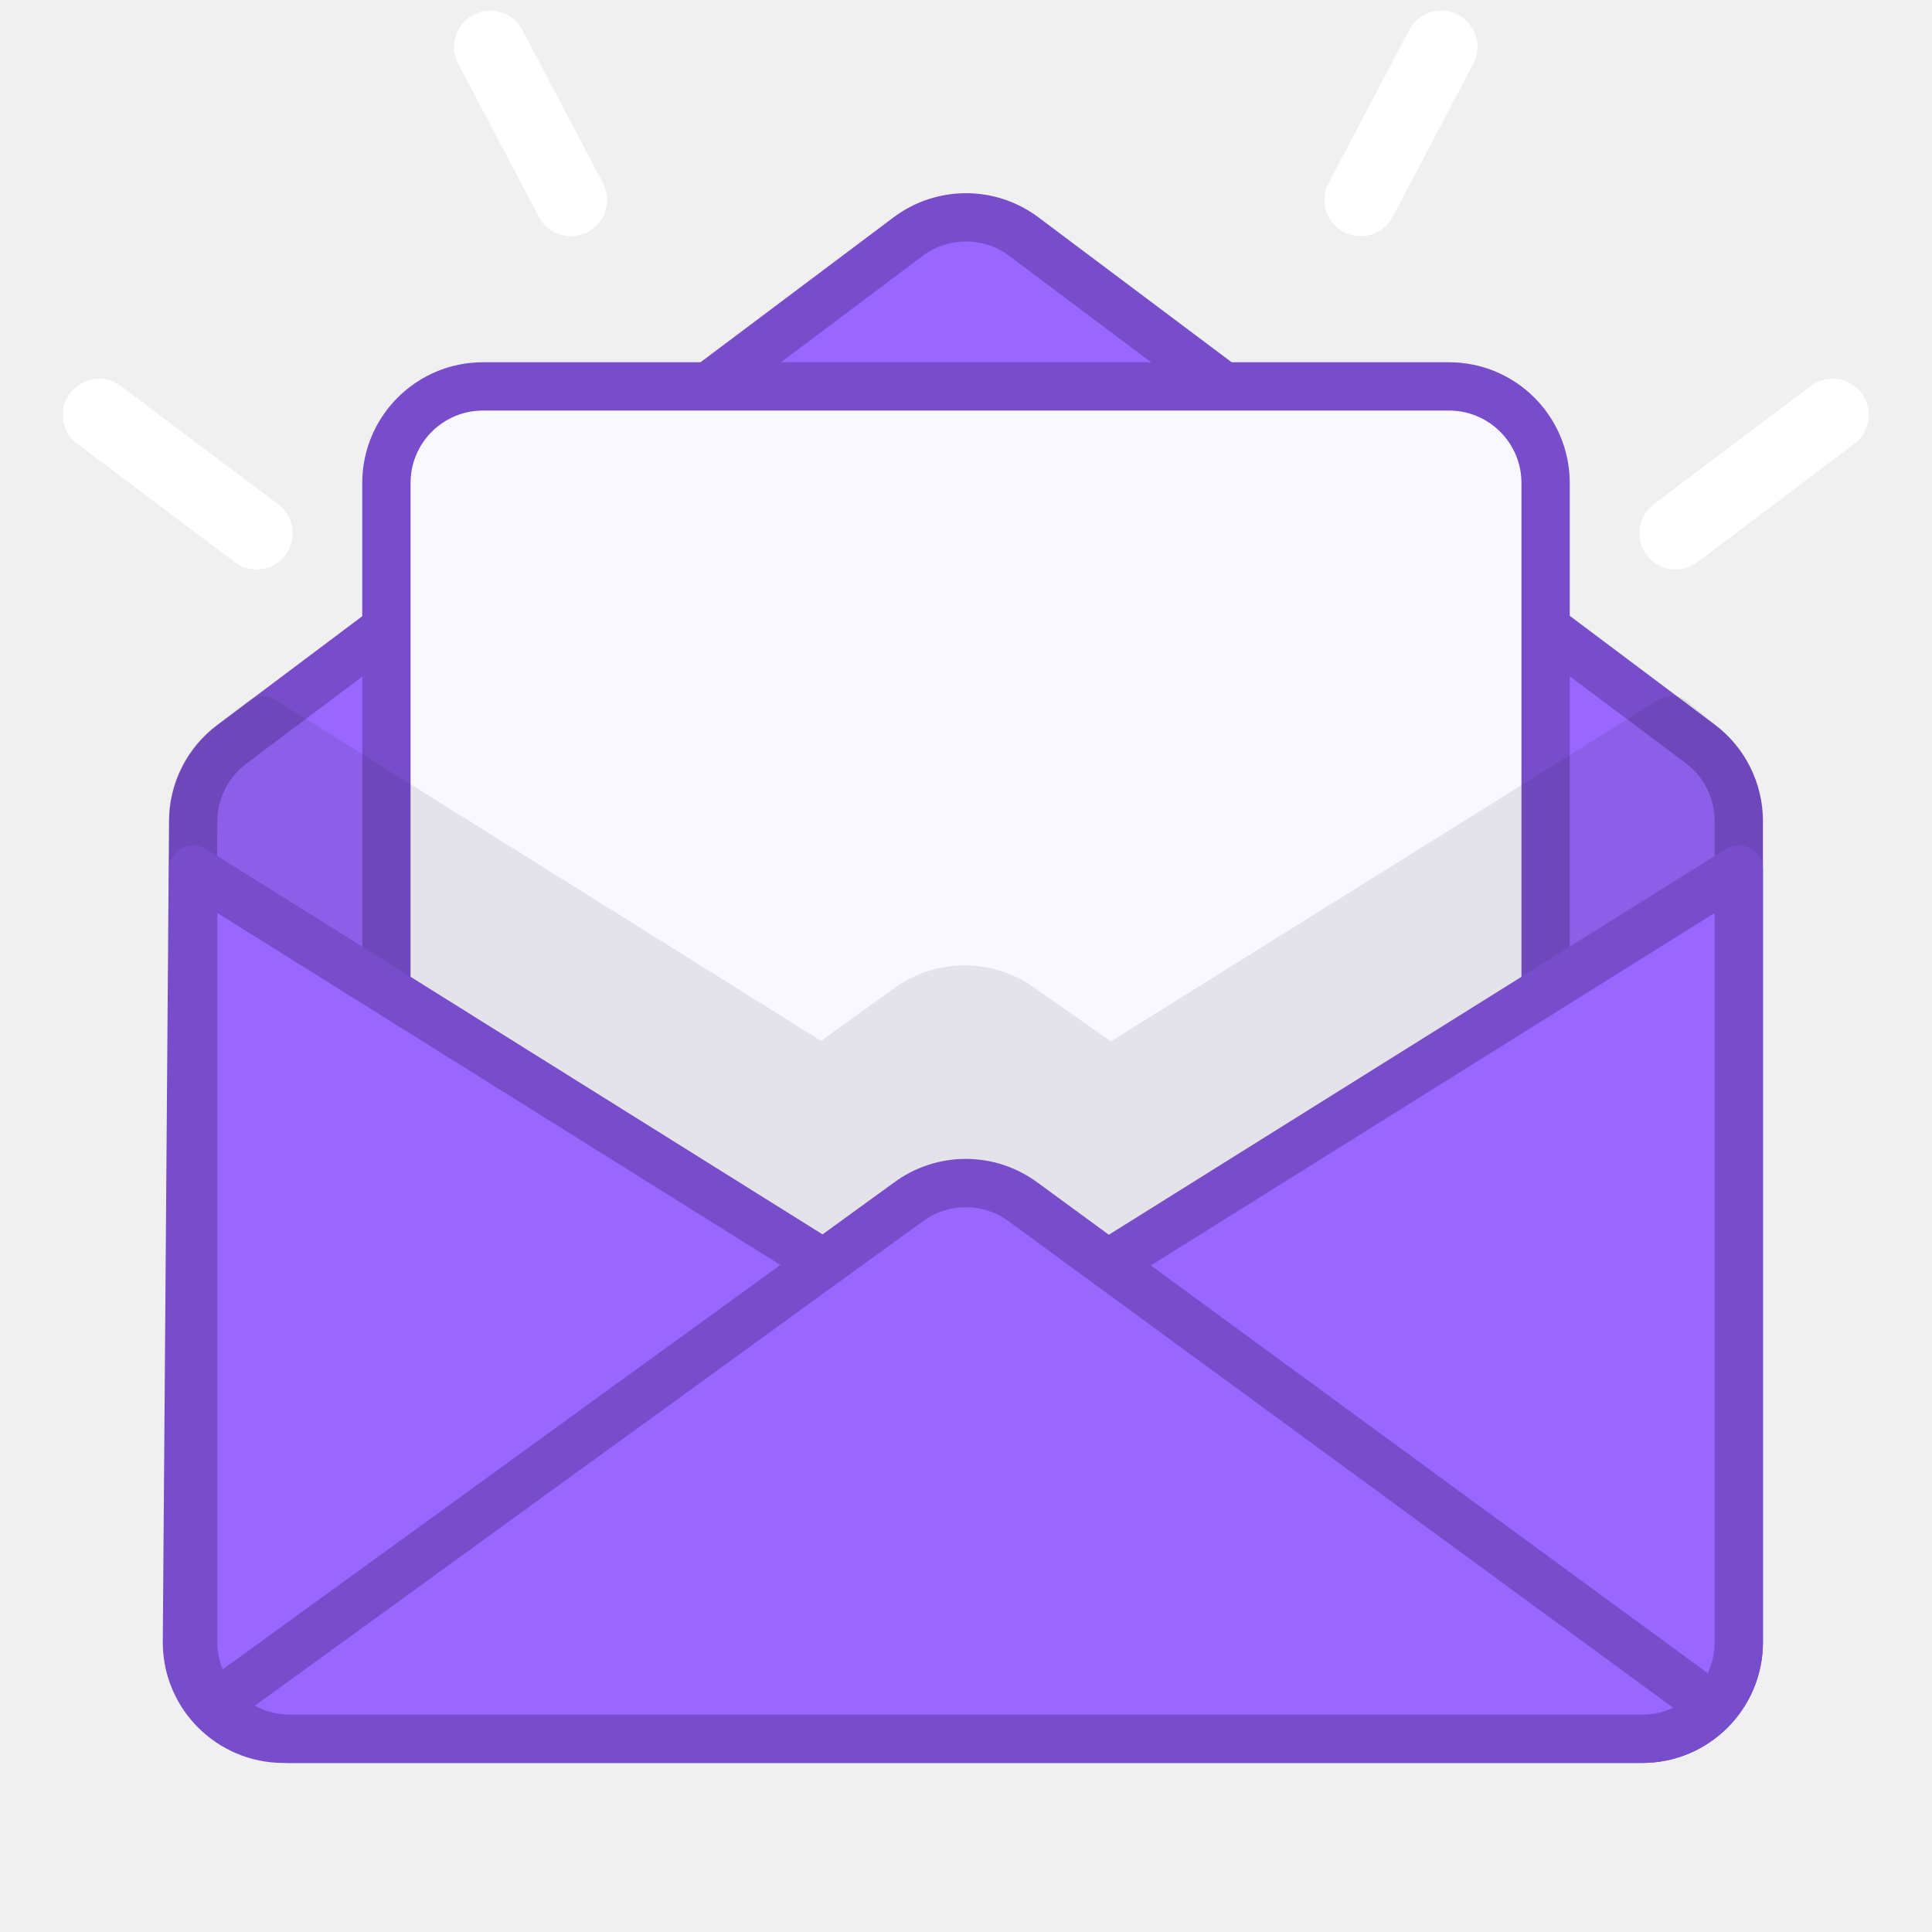
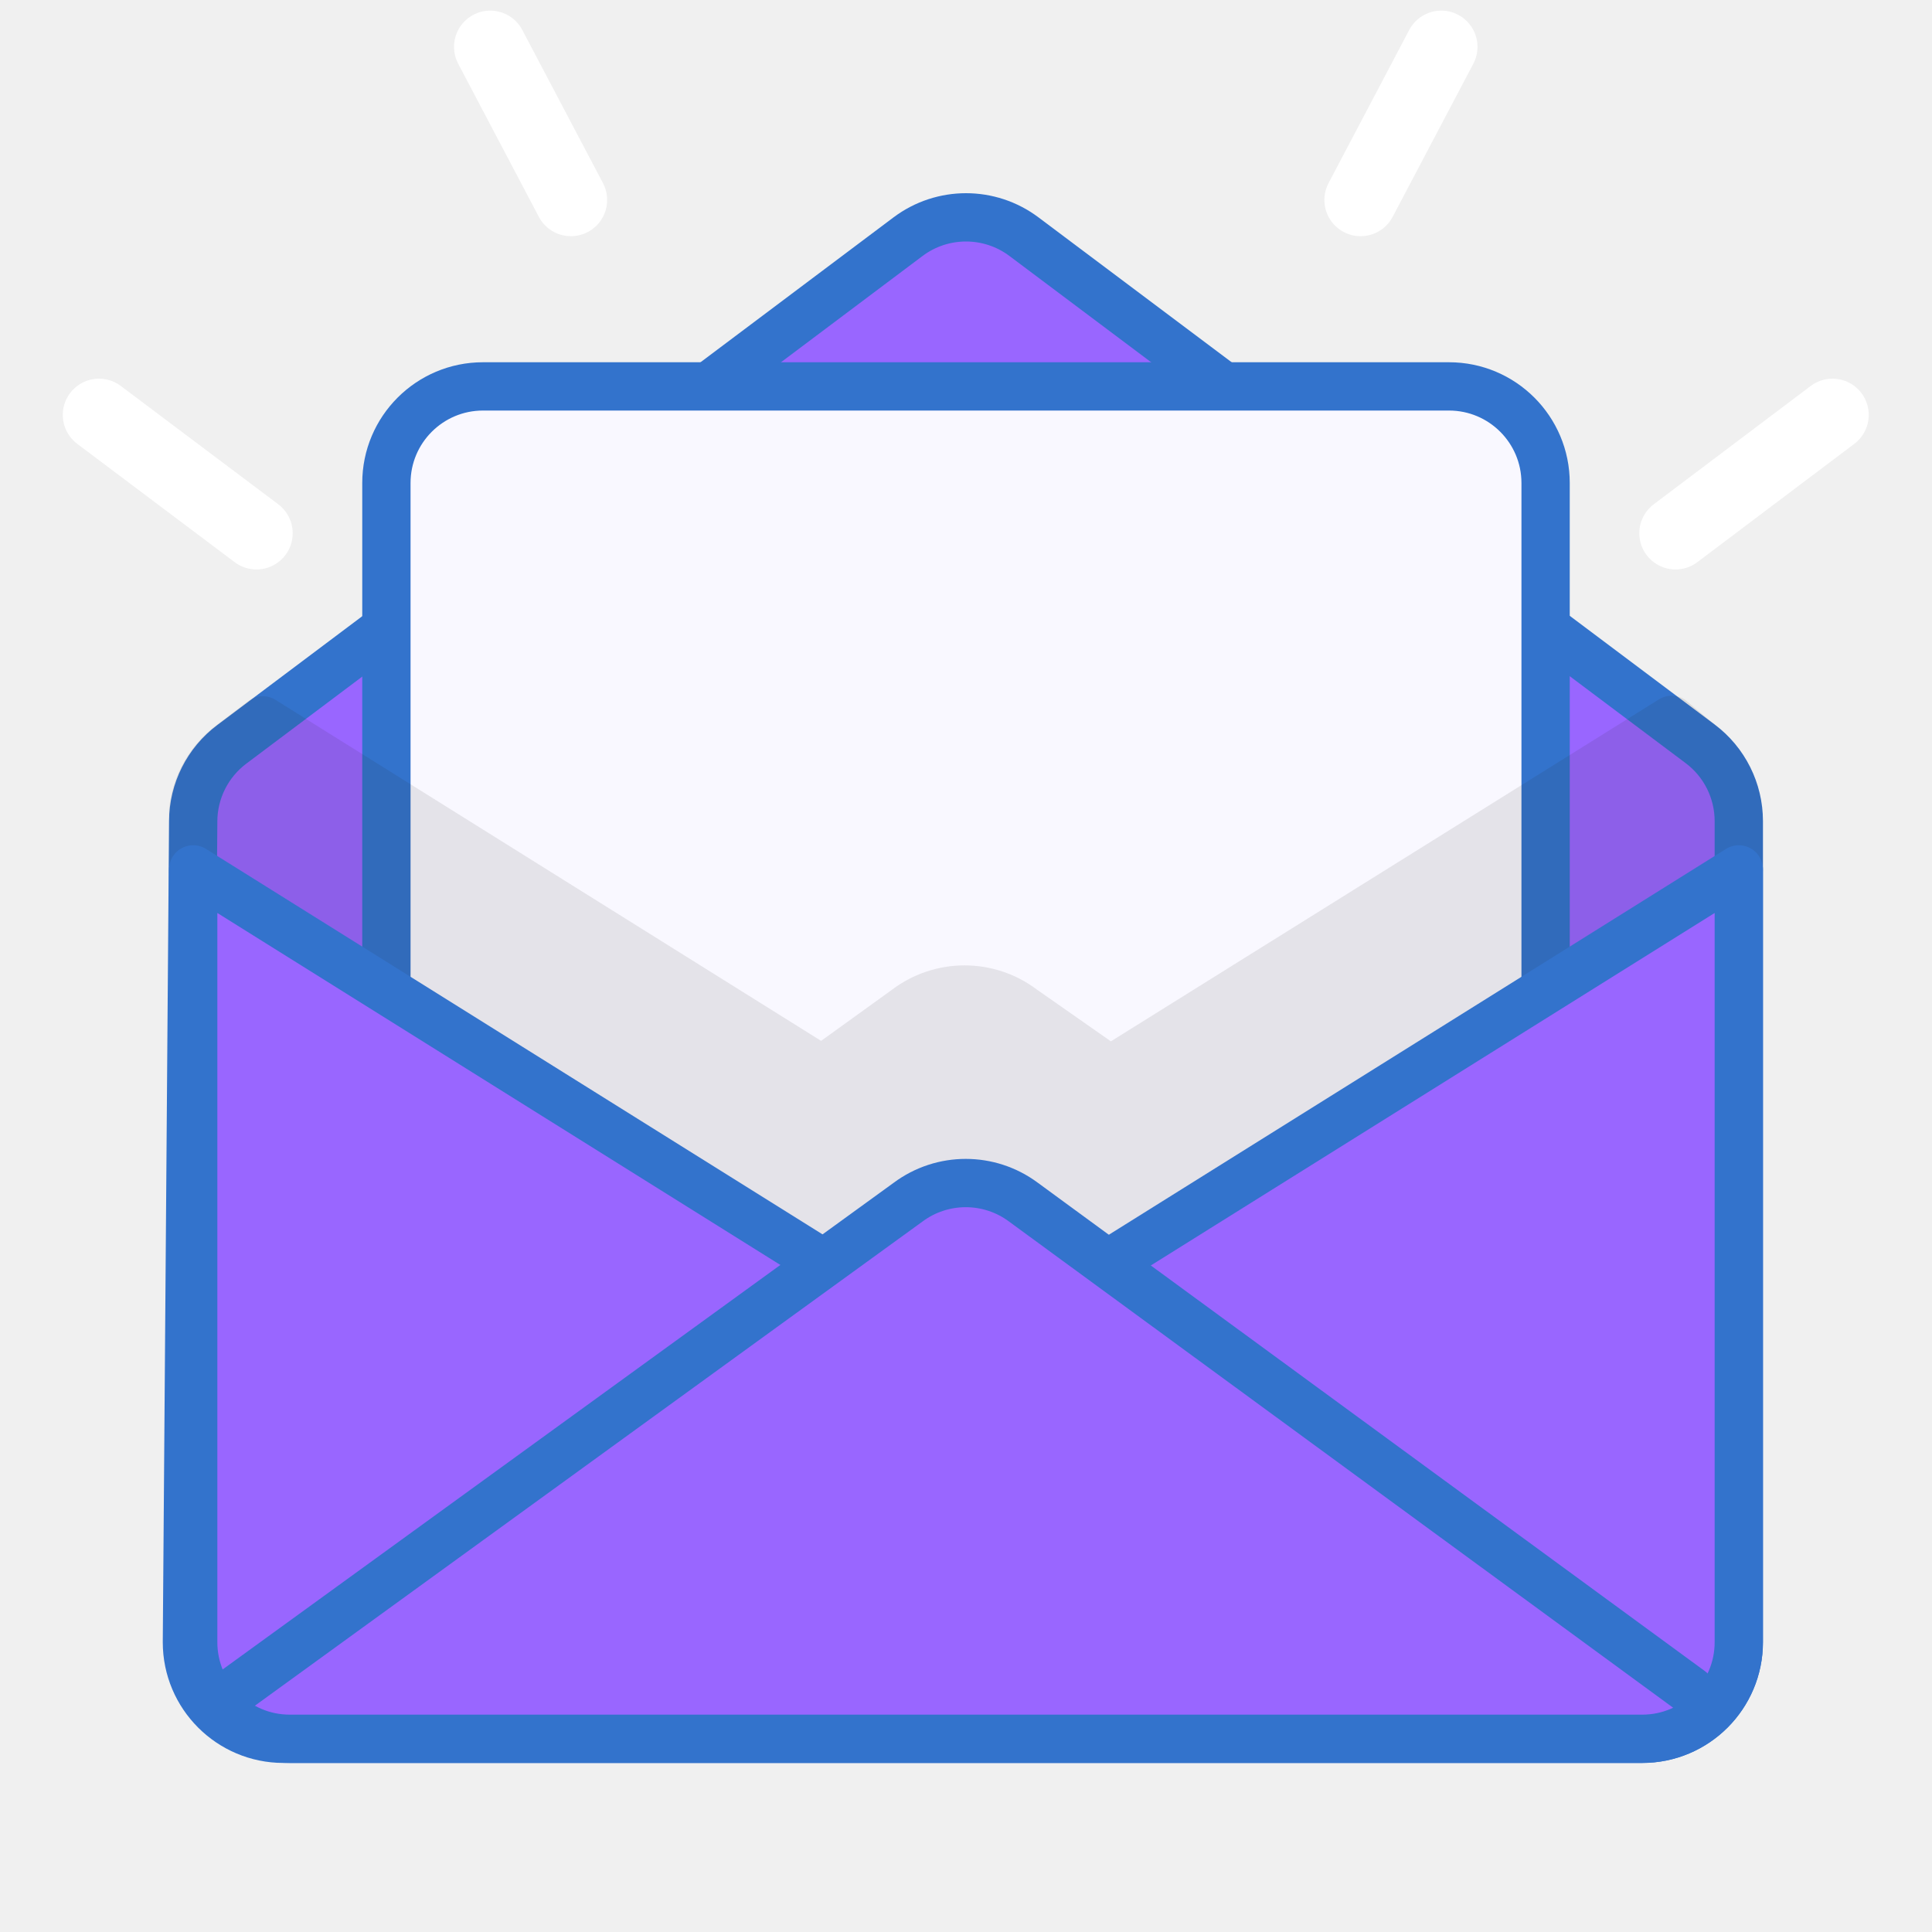
<svg xmlns="http://www.w3.org/2000/svg" id="Icon" viewBox="0 0 40 40">
-   <path d="M34,36H5.87a2,2,0,0,1-2-2L4,17a2,2,0,0,1,.8-1.59L18.8,4.9a2,2,0,0,1,2.4,0l14,10.5A2,2,0,0,1,36,17V34A2,2,0,0,1,34,36Z" fill="#96f" stroke="#774dcb" stroke-linecap="round" stroke-linejoin="round" />
-   <rect x="8" y="8" width="24" height="20" rx="2" ry="2" fill="#f9f8ff" stroke="#774dcb" stroke-linecap="round" stroke-linejoin="round" />
+   <path d="M34,36H5.87a2,2,0,0,1-2-2L4,17a2,2,0,0,1,.8-1.59L18.8,4.9a2,2,0,0,1,2.4,0l14,10.5A2,2,0,0,1,36,17V34A2,2,0,0,1,34,36Z" fill="#96f" stroke="#3373CC" stroke-linecap="round" stroke-linejoin="round" />
+   <rect x="8" y="8" width="24" height="20" rx="2" ry="2" fill="#f9f8ff" stroke="#3373CC" stroke-linecap="round" stroke-linejoin="round" />
  <g opacity="0.1">
    <path d="M36.5,17v1a0.5,0.5,0,0,1-.23.42L21.33,27.76a2.47,2.47,0,0,1-1.33.38,2.51,2.51,0,0,1-1.32-.37l-15-9.35A0.5,0.5,0,0,1,3.5,18V16.76A2.48,2.48,0,0,1,4.5,15l0.66-.5a0.5,0.5,0,0,1,.56,0L17,21.55l1.47-1.06a2.49,2.49,0,0,1,3,0L23,21.56l11.33-7.07a0.5,0.5,0,0,1,.56,0L35.5,15A2.52,2.52,0,0,1,36.5,17Z" fill="#231f20" />
  </g>
-   <path d="M36,18L21.06,27.34a2,2,0,0,1-2.12,0L4,18V34a2,2,0,0,0,2,2H34a2,2,0,0,0,2-2V18Z" fill="#96f" stroke="#774dcb" stroke-linecap="round" stroke-linejoin="round" />
-   <path d="M4.86,35L18.8,24.89a2,2,0,0,1,2.39,0L35,35" fill="#96f" stroke="#774dcb" stroke-linecap="round" stroke-linejoin="round" />
+   <path d="M36,18L21.06,27.34a2,2,0,0,1-2.12,0L4,18V34a2,2,0,0,0,2,2H34a2,2,0,0,0,2-2V18Z" fill="#96f" stroke="#3373CC" stroke-linecap="round" stroke-linejoin="round" />
+   <path d="M4.86,35L18.8,24.89a2,2,0,0,1,2.39,0L35,35" fill="#96f" stroke="#3373CC" stroke-linecap="round" stroke-linejoin="round" />
  <line x1="11.82" y1="4.14" x2="10.15" y2="0.97" fill="none" stroke="#fff" stroke-linecap="round" stroke-linejoin="round" stroke-width="1.5" />
  <line x1="5.31" y1="11.04" x2="2.05" y2="8.59" fill="none" stroke="#fff" stroke-linecap="round" stroke-linejoin="round" stroke-width="1.5" />
  <line x1="28.17" y1="4.14" x2="29.84" y2="0.97" fill="none" stroke="#fff" stroke-linecap="round" stroke-linejoin="round" stroke-width="1.5" />
  <line x1="34.69" y1="11.04" x2="37.94" y2="8.59" fill="none" stroke="#fff" stroke-linecap="round" stroke-linejoin="round" stroke-width="1.5" />
</svg>
